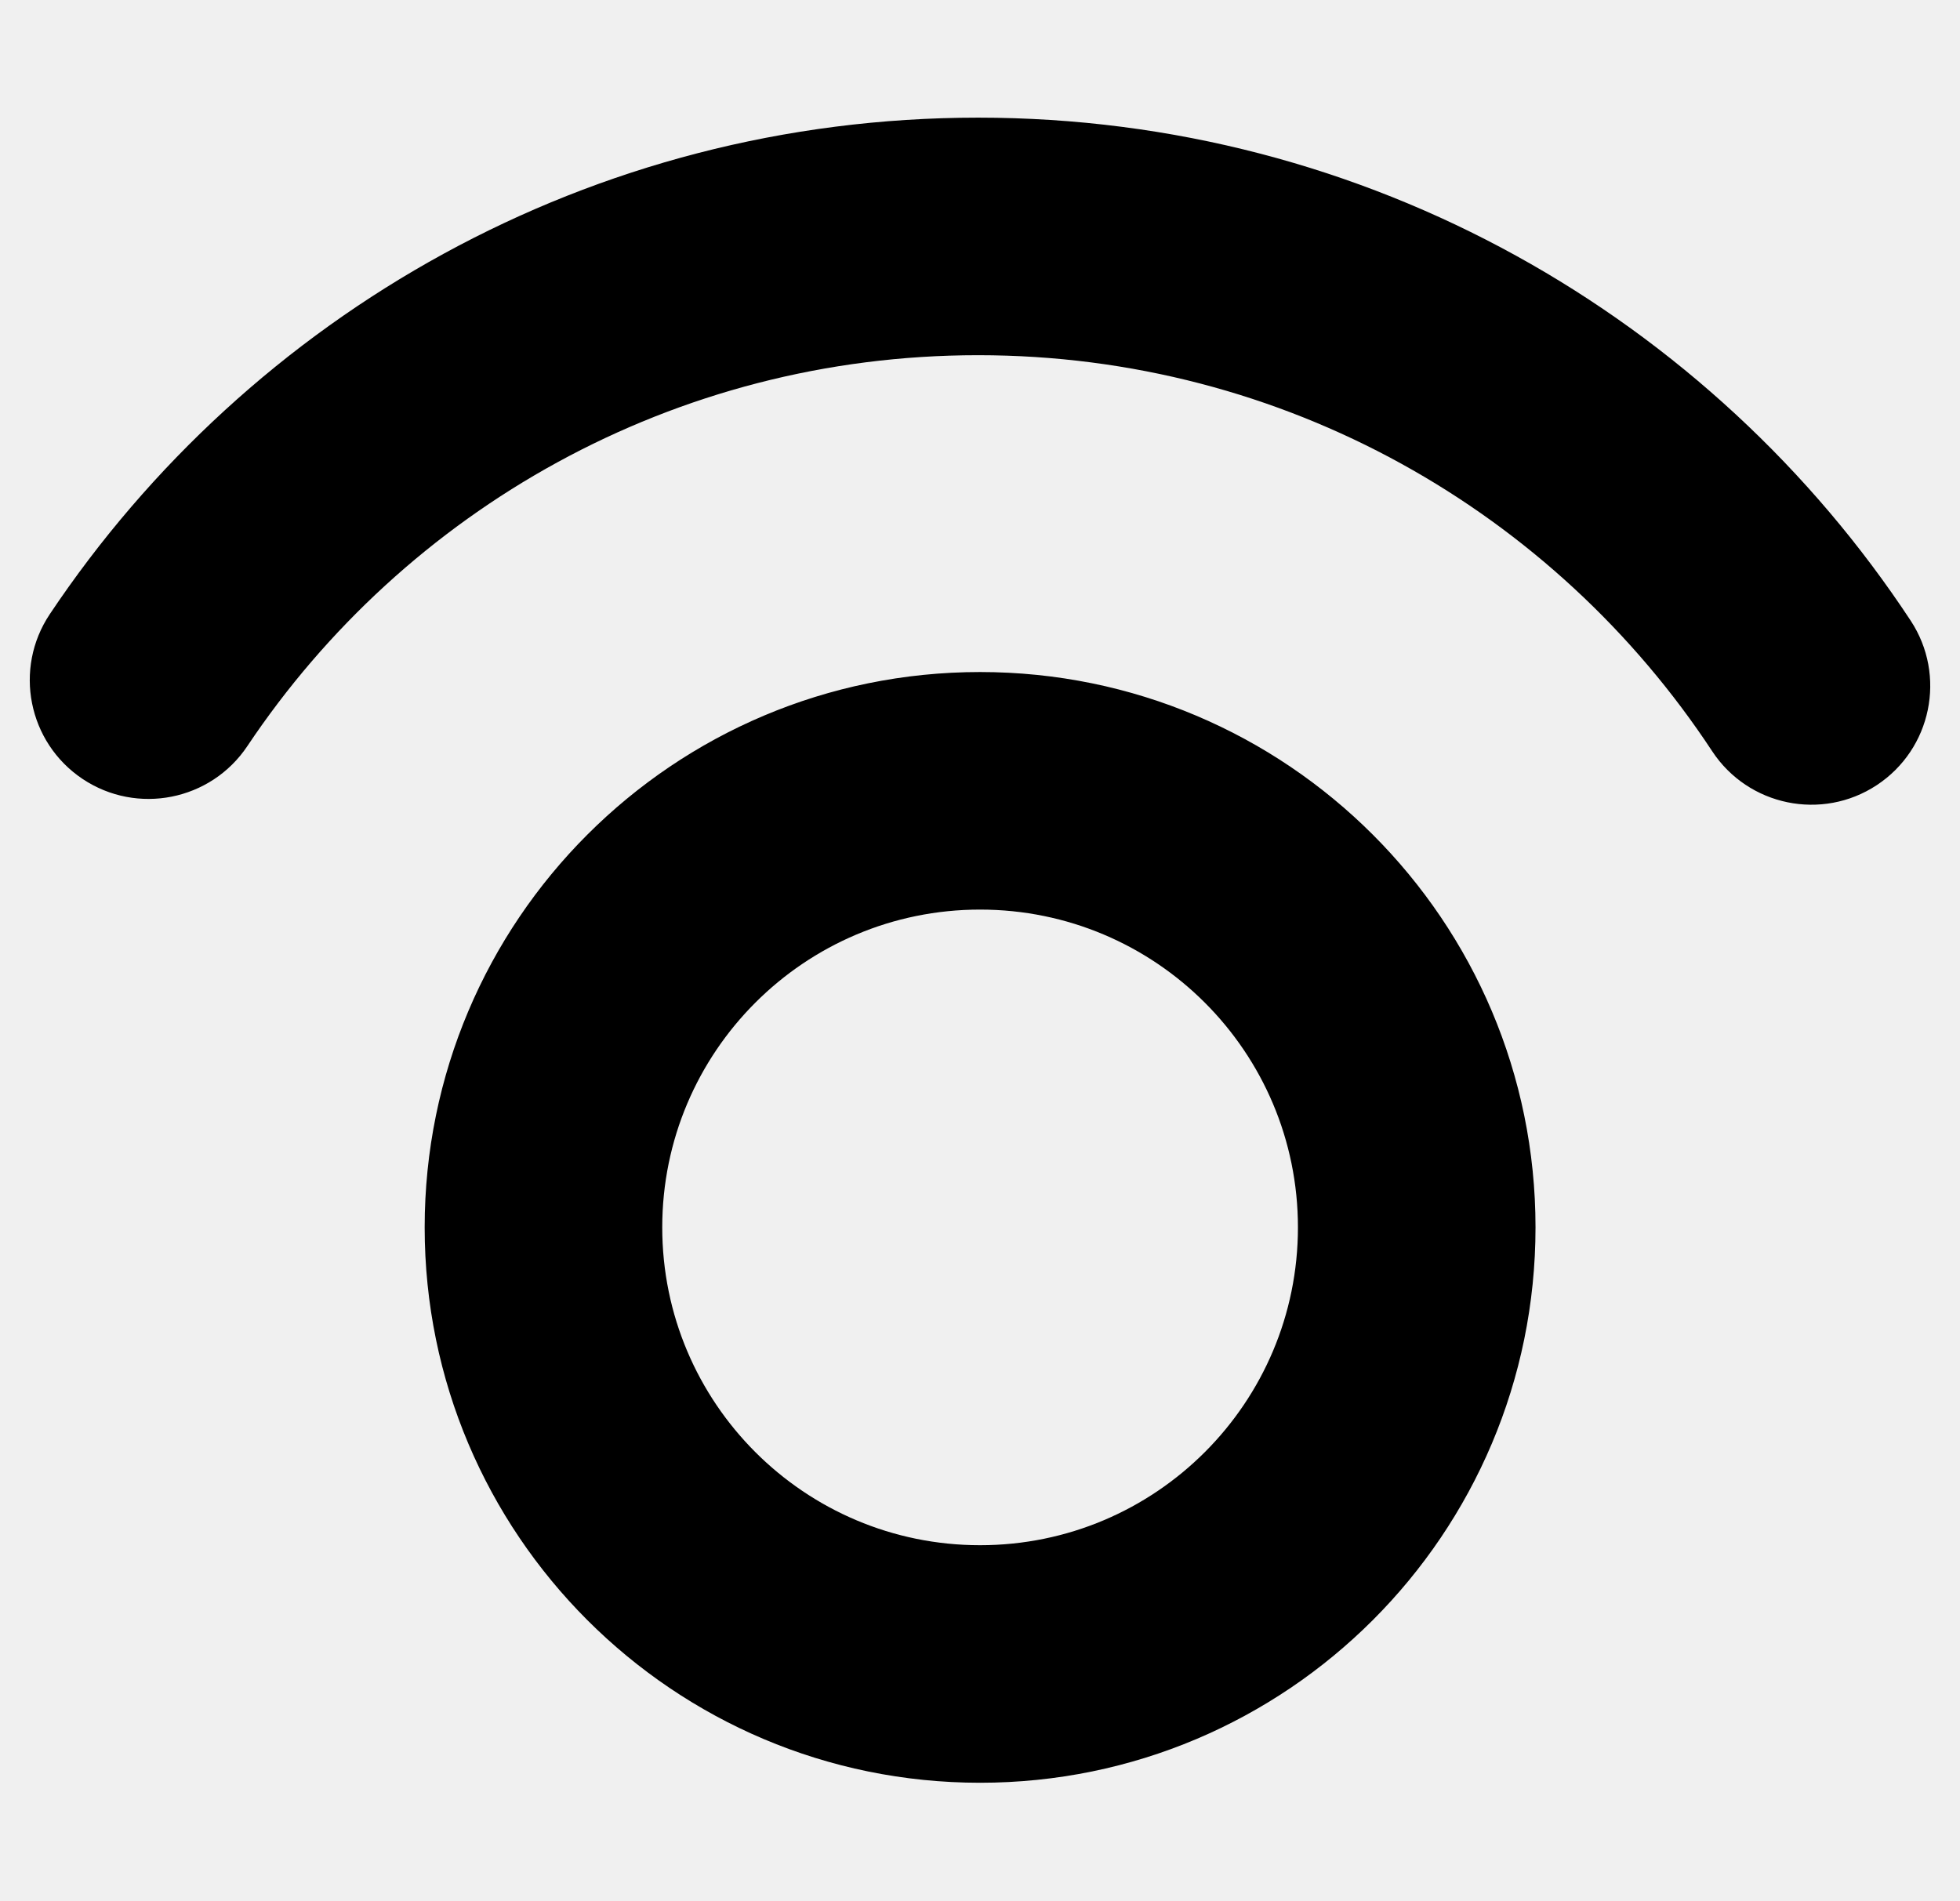
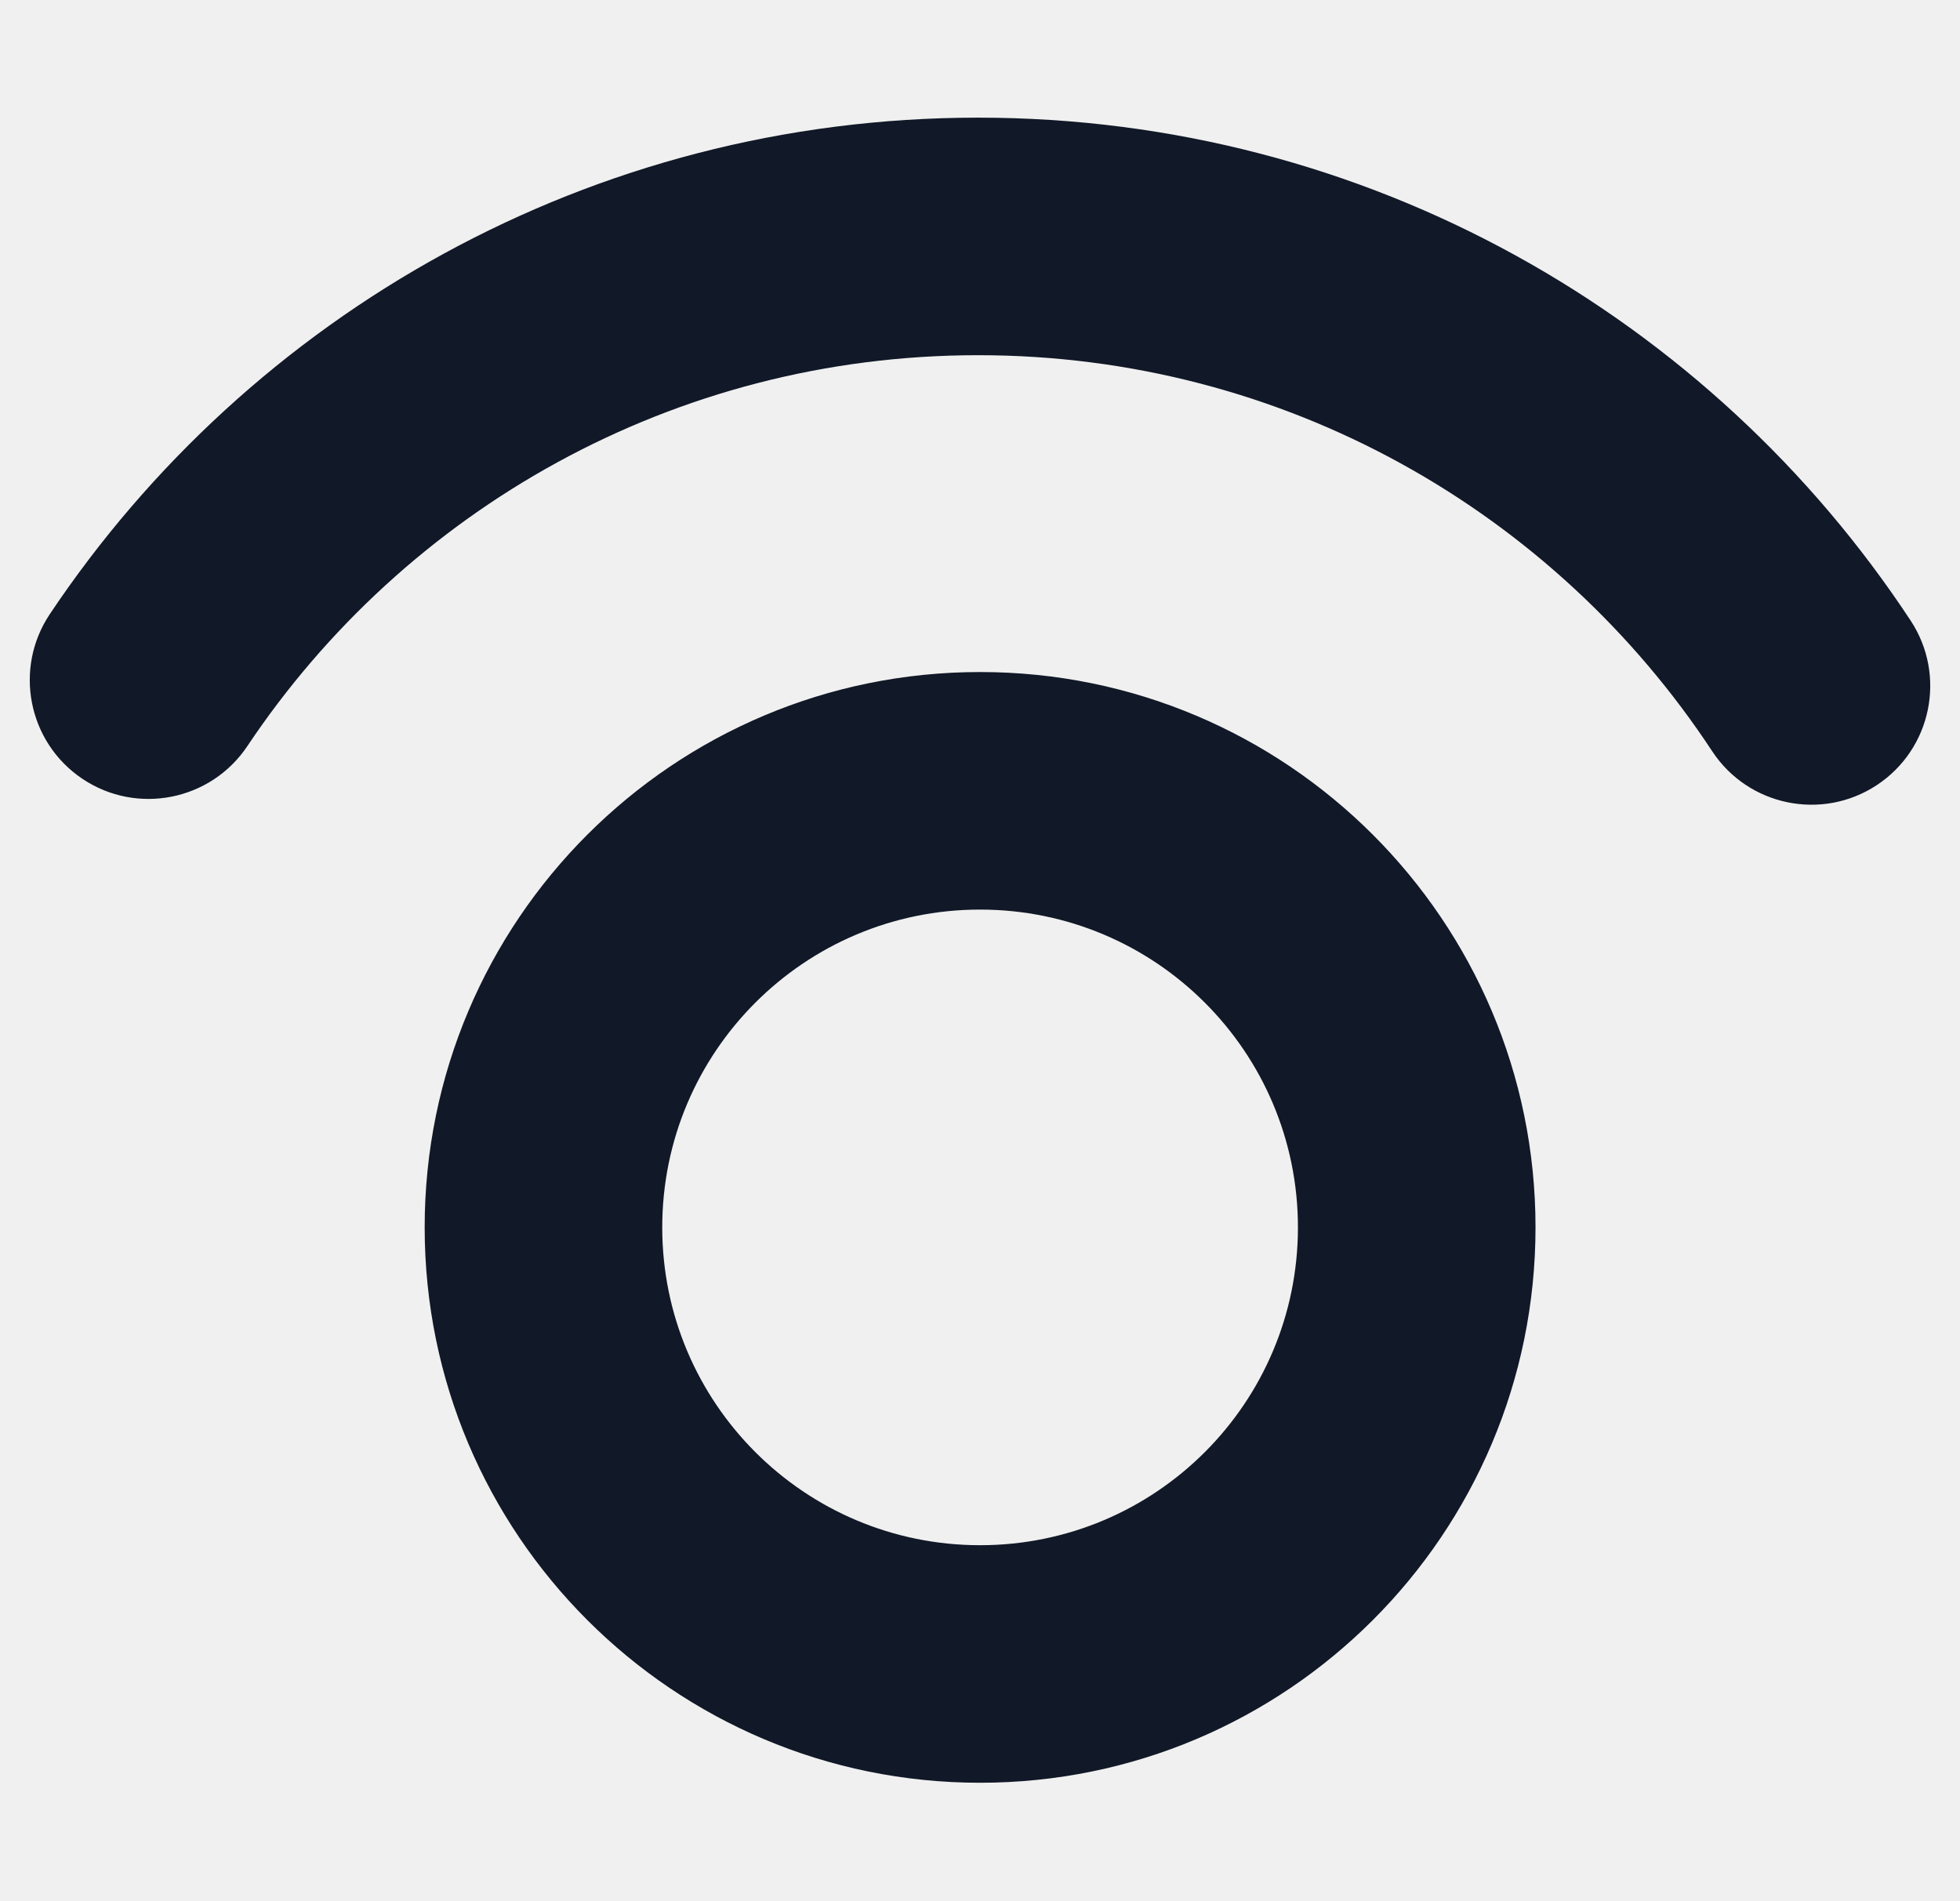
<svg xmlns="http://www.w3.org/2000/svg" width="33" height="32" viewBox="0 0 33 32" fill="none">
  <g clip-path="url(#clip0_728_387)">
-     <path fill-rule="evenodd" clip-rule="evenodd" d="M4.164 12.564C6.819 8.591 11.339 5.981 16.468 5.981C21.633 5.981 26.181 8.628 28.828 12.65C29.435 13.572 30.676 13.828 31.598 13.221C32.521 12.613 32.777 11.373 32.169 10.45C28.814 5.353 23.035 1.981 16.468 1.981C9.947 1.981 4.204 5.305 0.838 10.342C0.225 11.26 0.472 12.502 1.39 13.116C2.308 13.729 3.55 13.482 4.164 12.564ZM11.15 20.667C11.15 17.712 13.546 15.316 16.501 15.316C19.457 15.316 21.853 17.712 21.853 20.667C21.853 23.623 19.457 26.019 16.501 26.019C13.546 26.019 11.15 23.623 11.15 20.667ZM16.501 11.316C11.336 11.316 7.15 15.502 7.15 20.667C7.15 25.832 11.336 30.019 16.501 30.019C21.666 30.019 25.853 25.832 25.853 20.667C25.853 15.502 21.666 11.316 16.501 11.316Z" fill="black" />
+     <path fill-rule="evenodd" clip-rule="evenodd" d="M4.164 12.564C6.819 8.591 11.339 5.981 16.468 5.981C21.633 5.981 26.181 8.628 28.828 12.65C29.435 13.572 30.676 13.828 31.598 13.221C32.521 12.613 32.777 11.373 32.169 10.45C28.814 5.353 23.035 1.981 16.468 1.981C9.947 1.981 4.204 5.305 0.838 10.342C0.225 11.26 0.472 12.502 1.39 13.116C2.308 13.729 3.55 13.482 4.164 12.564ZM11.15 20.667C11.15 17.712 13.546 15.316 16.501 15.316C19.457 15.316 21.853 17.712 21.853 20.667C21.853 23.623 19.457 26.019 16.501 26.019C13.546 26.019 11.15 23.623 11.15 20.667ZM16.501 11.316C11.336 11.316 7.15 15.502 7.15 20.667C7.15 25.832 11.336 30.019 16.501 30.019C21.666 30.019 25.853 25.832 25.853 20.667C25.853 15.502 21.666 11.316 16.501 11.316Z" fill="#111827" />
  </g>
  <defs>
    <clipPath id="clip0_728_387">
      <rect width="32" height="32" fill="white" transform="translate(0.5)" />
    </clipPath>
  </defs>
</svg>
